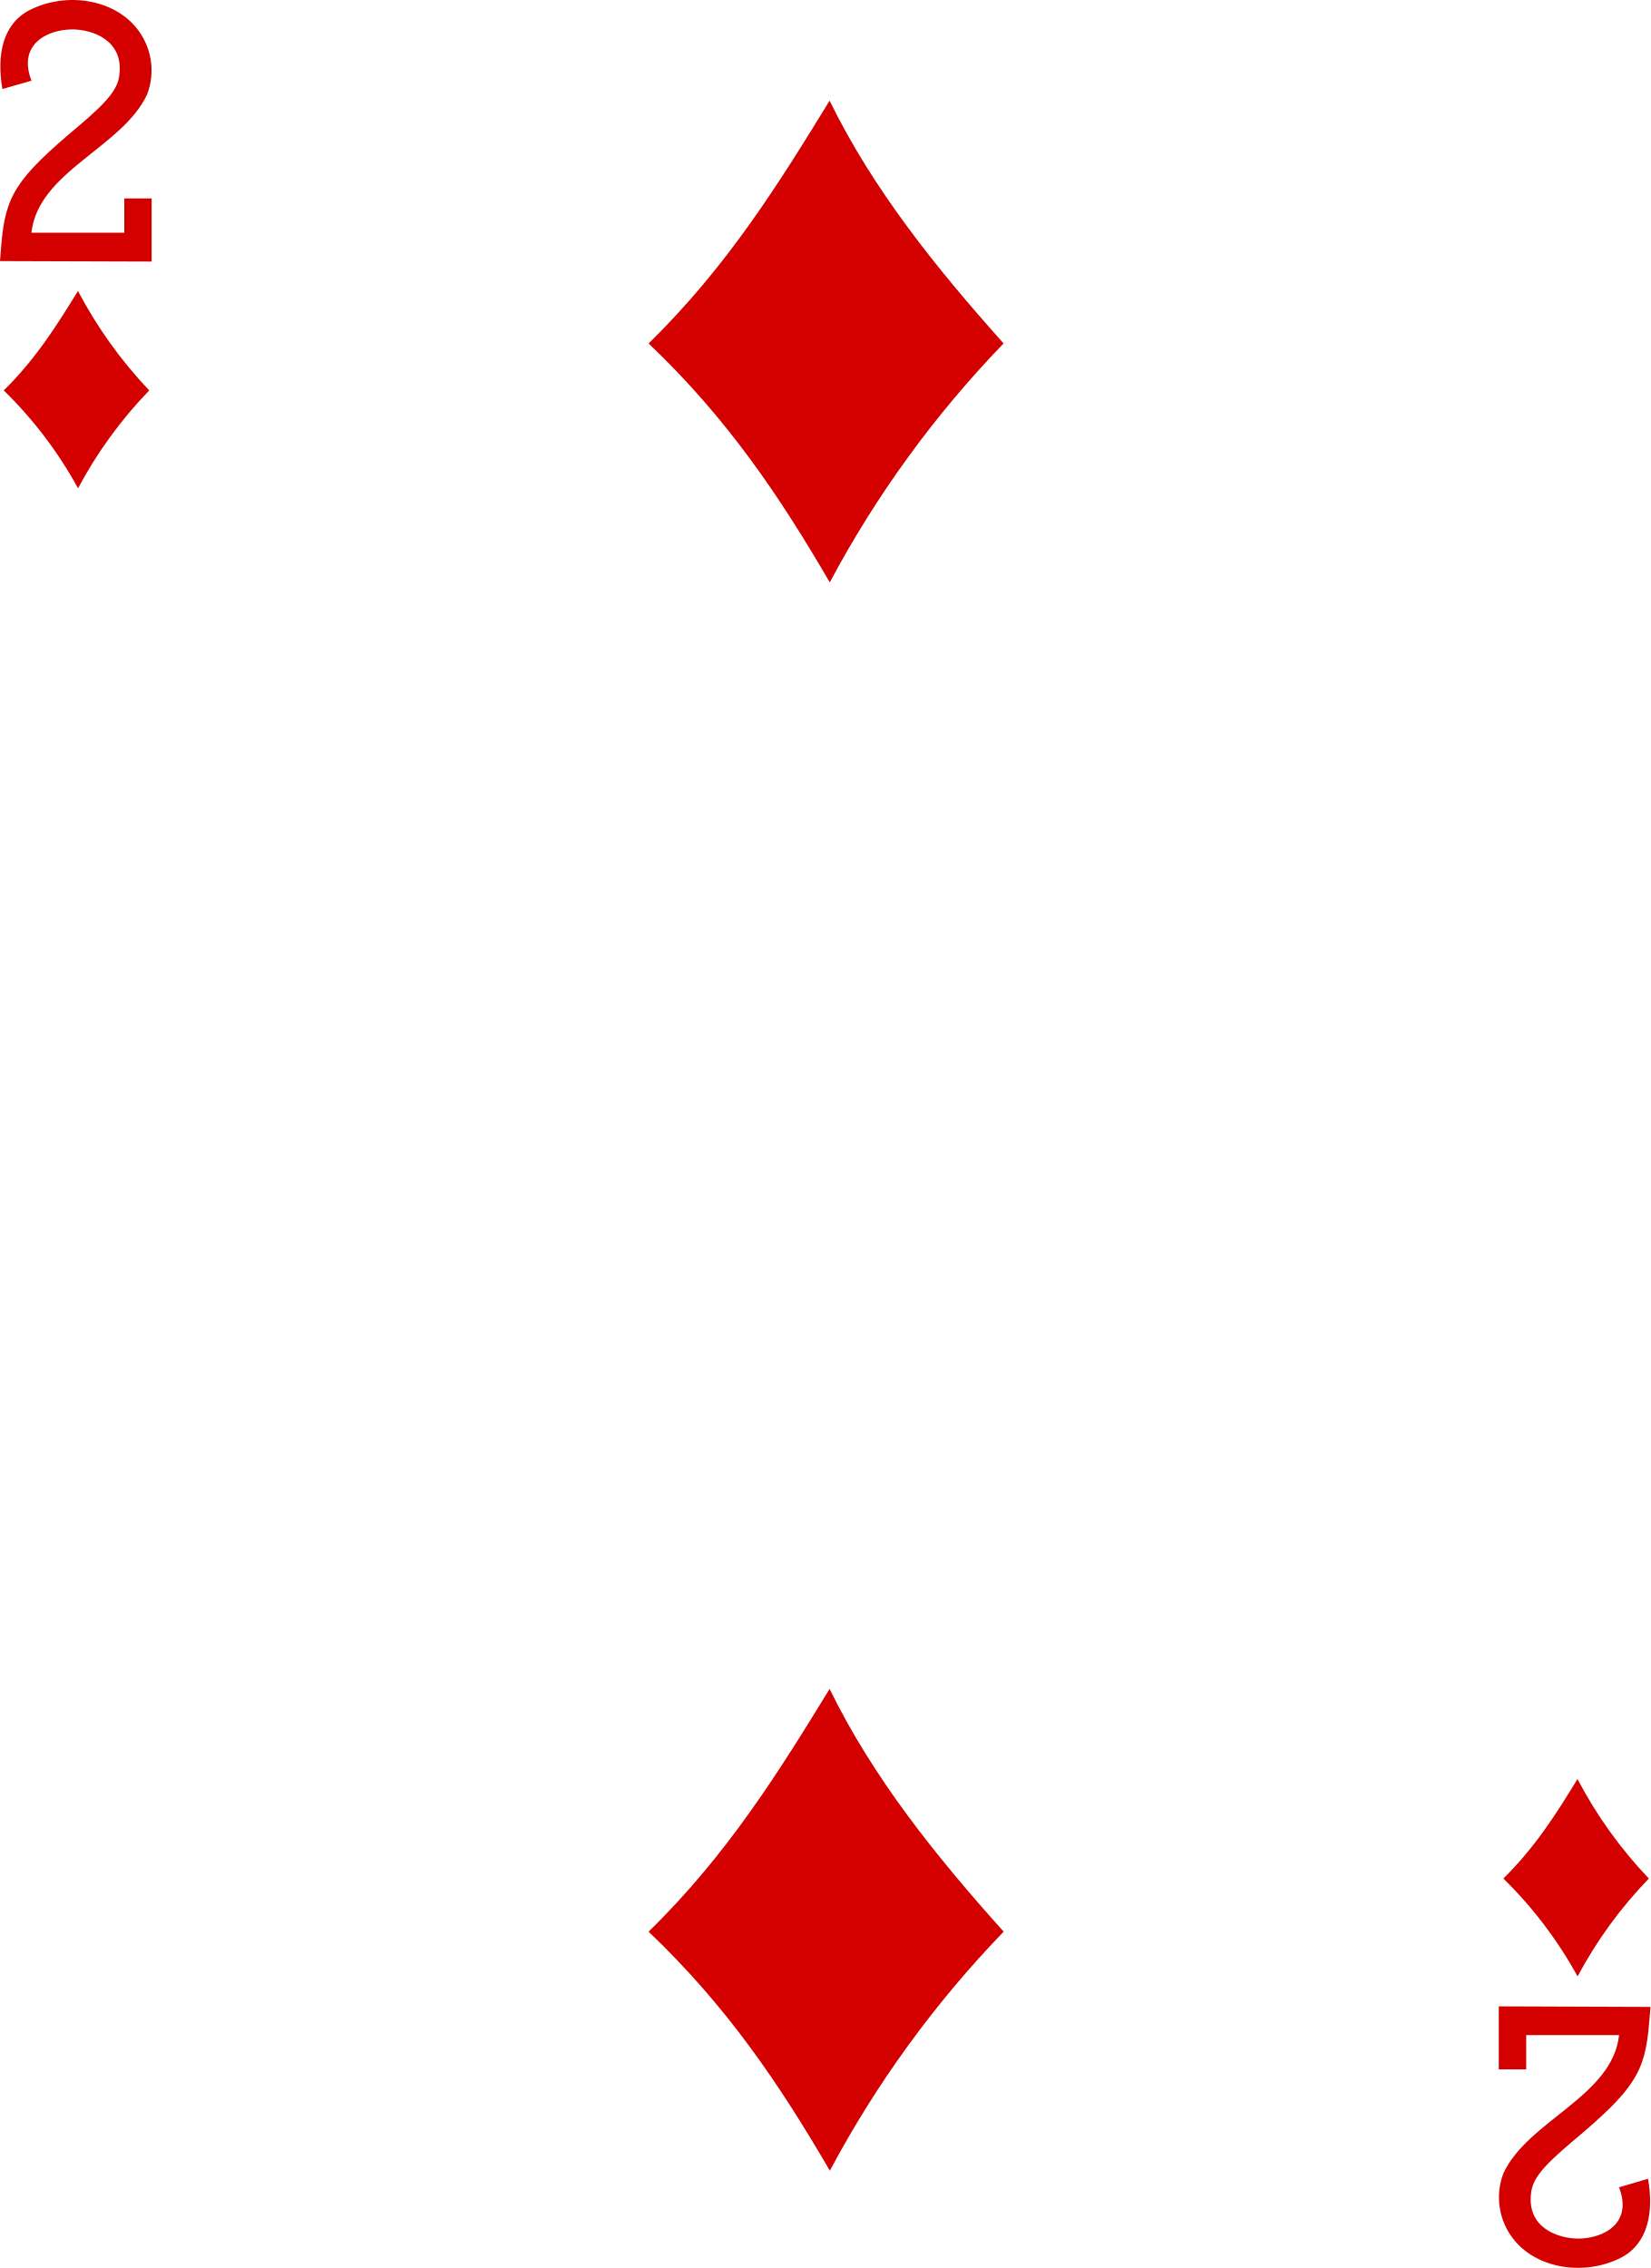
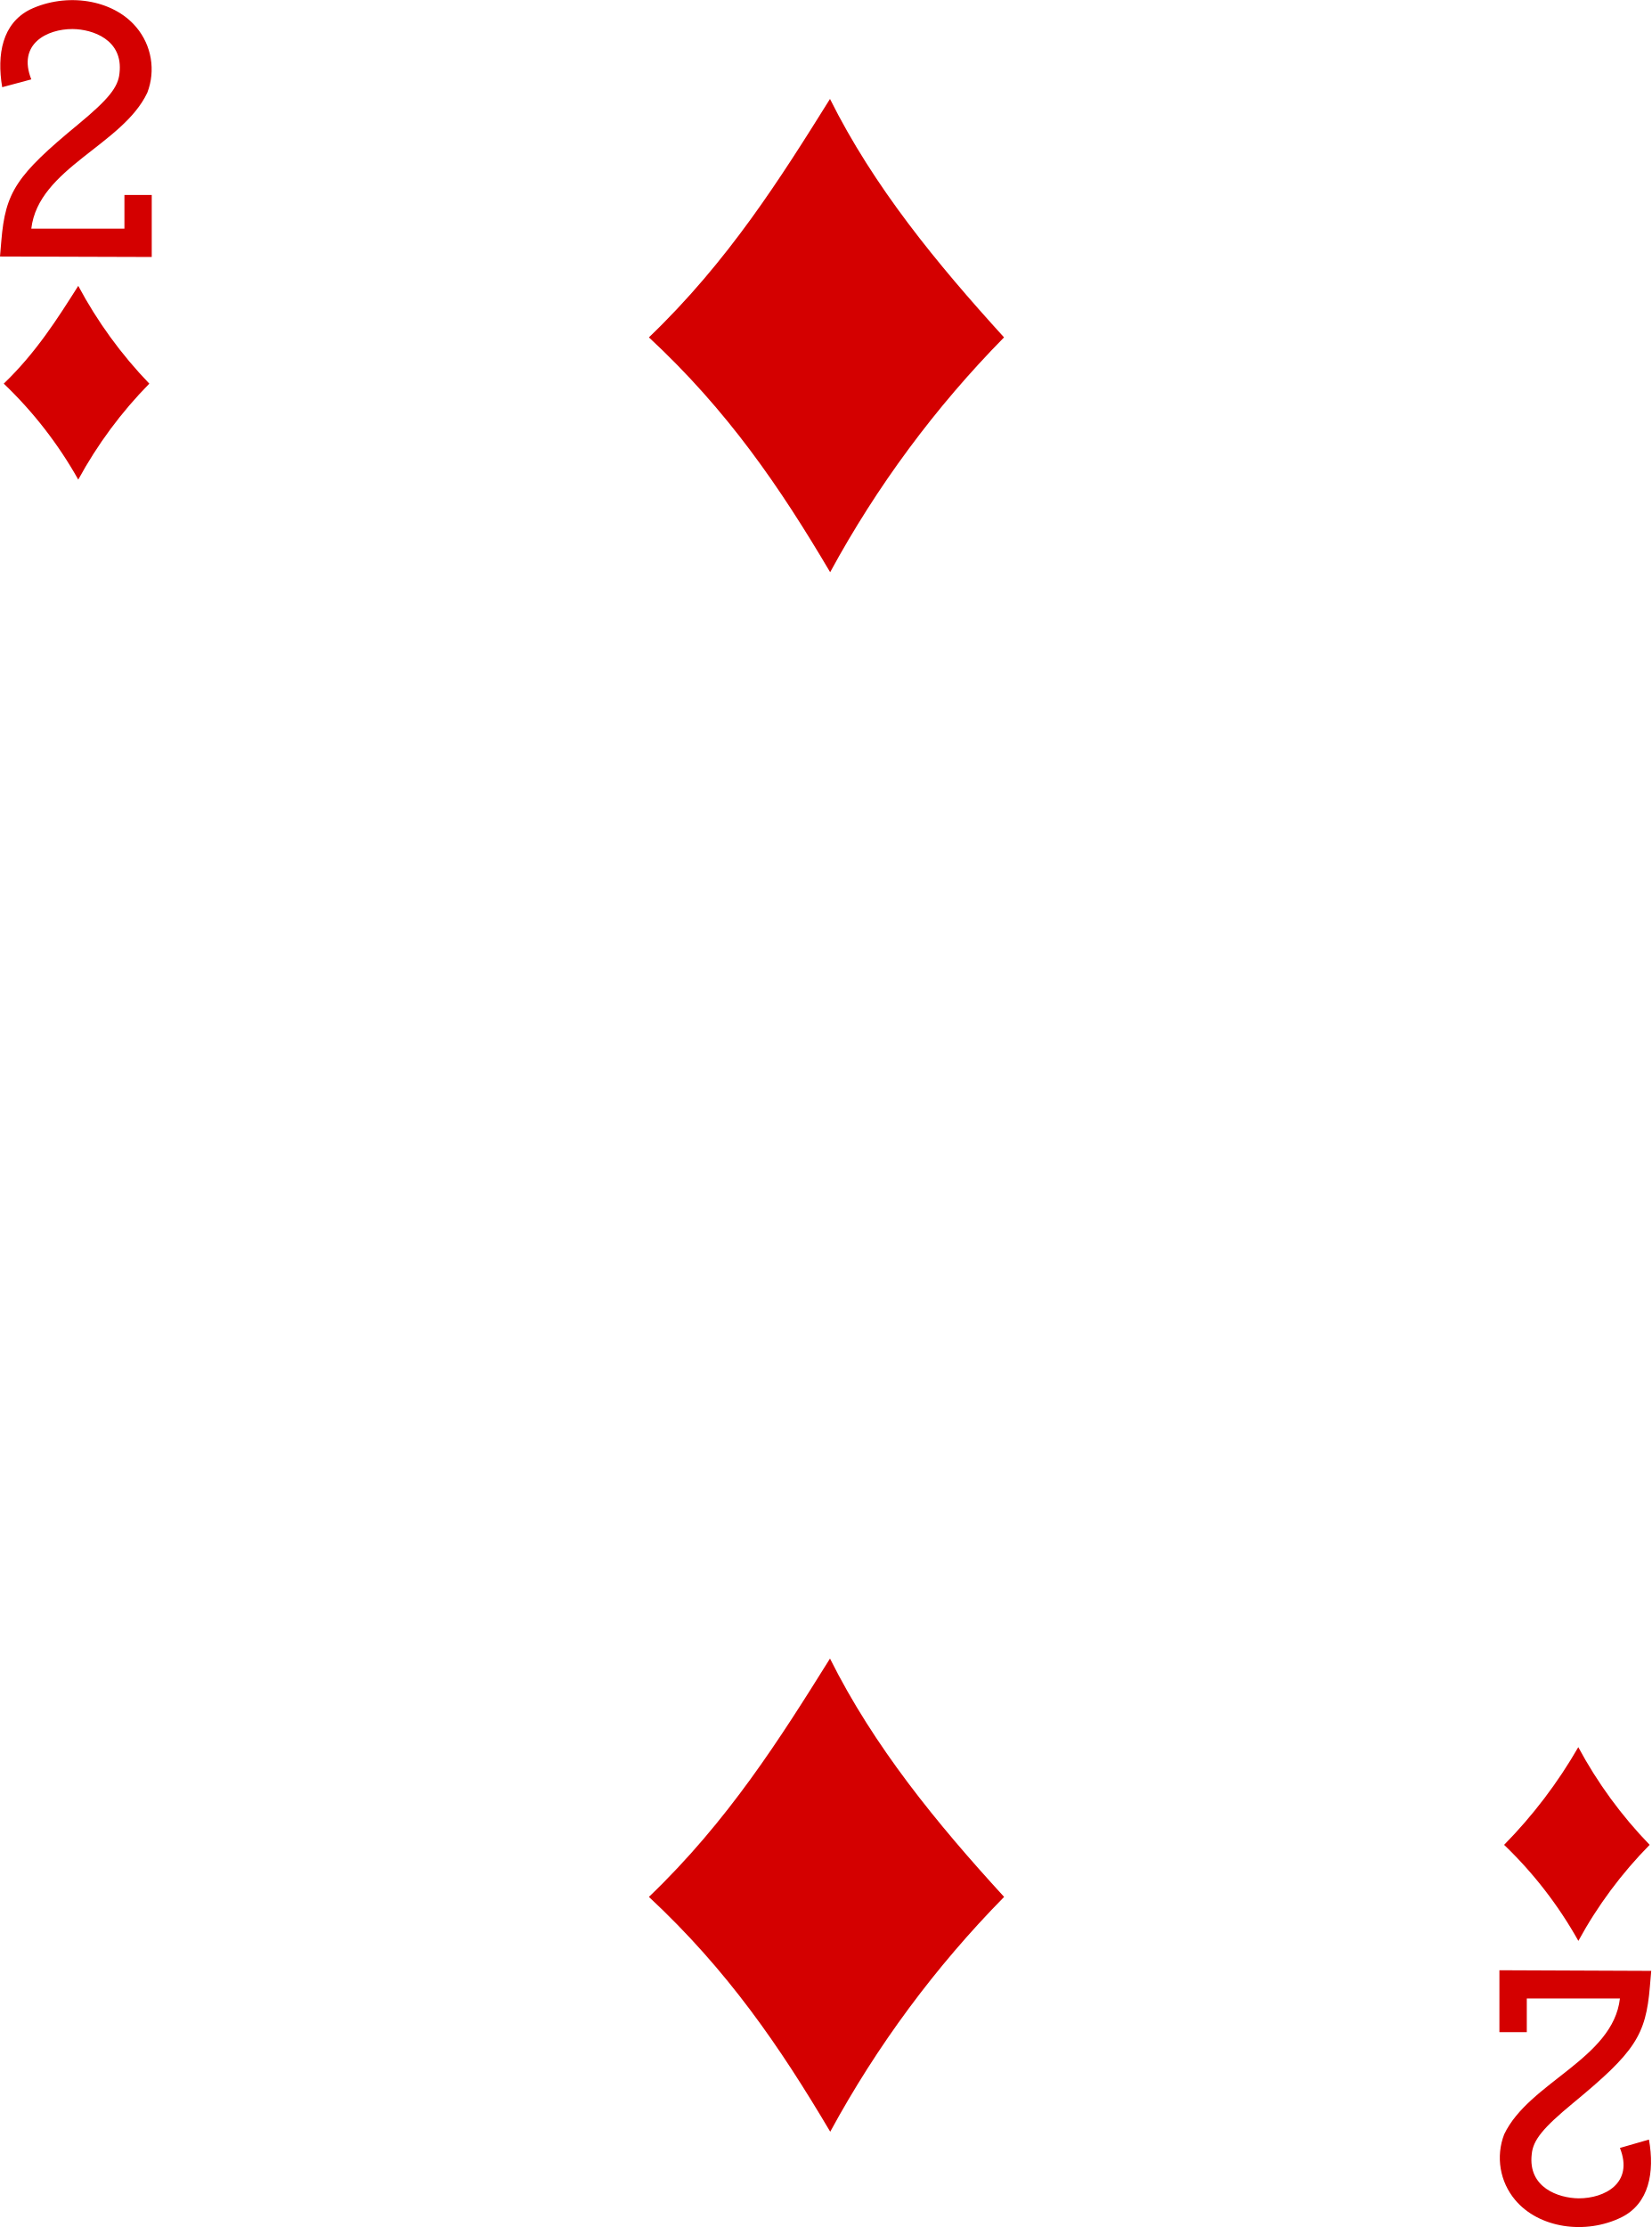
- <svg xmlns="http://www.w3.org/2000/svg" viewBox="0 0 206.61 283.89">
+ <svg xmlns="http://www.w3.org/2000/svg" viewBox="0 0 211 284.5">
  <defs>
    <style>
      .a {
        fill: #d40000;
      }
    </style>
  </defs>
  <g>
-     <path class="a" d="M90,57.45c9.92-9.69,16.43-20.24,22.66-30.39C118.12,38.23,126,48,134.44,57.45a132.93,132.93,0,0,0-21.76,29.91C106.41,76.57,99.82,66.79,90,57.45Z" transform="translate(-8.81 -14.46)" />
-     <path class="a" d="M90,256.25c9.92-9.68,16.43-20.23,22.66-30.38,5.47,11.17,13.31,20.94,21.79,30.38a133.21,133.21,0,0,0-21.76,29.92C106.41,275.38,99.82,265.6,90,256.25Z" transform="translate(-8.81 -14.46)" />
-     <path class="a" d="M197,249.6c4.06-4,6.73-8.29,9.28-12.45a55.31,55.31,0,0,0,8.93,12.45,54.59,54.59,0,0,0-8.92,12.25A52.38,52.38,0,0,0,197,249.6Z" transform="translate(-8.81 -14.46)" />
-     <path class="a" d="M9.28,63.33c4.07-4,6.73-8.29,9.29-12.45a55.81,55.81,0,0,0,8.92,12.45,54.31,54.31,0,0,0-8.91,12.25,52.15,52.15,0,0,0-9.3-12.25Z" transform="translate(-8.81 -14.46)" />
-     <path class="a" d="M8.81,47.14l.16-2c.51-6.24,1.88-8.35,9.63-14.86,3.75-3.16,5-4.72,5.16-6.53.49-4.25-3.35-5.59-5.85-5.61-3.24,0-6.91,1.91-5.16,6.42L9.11,25.6c-.73-4.2,0-8.14,3.43-9.89,4.54-2.28,10.38-1.38,13.32,2.21a8.43,8.43,0,0,1,1.37,8.35c-3.1,6.67-13.62,9.61-14.49,17.32H24.37V39.3h3.42v7.9Z" transform="translate(-8.81 -14.46)" />
-     <path class="a" d="M215.42,265.67l-.17,2c-.51,6.24-1.87,8.35-9.62,14.86-3.76,3.16-5,4.71-5.17,6.52-.49,4.26,3.35,5.59,5.86,5.62,3.24,0,6.91-1.92,5.16-6.42l3.63-1.07c.74,4.2,0,8.15-3.42,9.9-4.55,2.28-10.38,1.38-13.32-2.21a8.45,8.45,0,0,1-1.37-8.36c3.1-6.67,13.62-9.6,14.49-17.31H199.86v4.29h-3.43V265.6Z" transform="translate(-8.81 -14.46)" />
+     <path class="a" d="M82.92,43.09c10.13-9.71,16.78-20.28,23.14-30.46,5.58,11.2,13.63,21,22.24,30.46a133.85,133.85,0,0,0-22.22,30C99.68,62.25,93,52.45,82.92,43.09Z" transform="translate(0 0.01)" />
+     <path class="a" d="M82.92,242.32c10.13-9.7,16.78-20.27,23.14-30.45,5.59,11.2,13.59,21,22.25,30.45a133.85,133.85,0,0,0-22.22,30C99.68,261.5,93,251.7,82.92,242.32Z" transform="translate(0 0.01)" />
+     <path class="a" d="M192.2,235.67a61.62,61.62,0,0,0,9.48-12.48,56.19,56.19,0,0,0,9.12,12.48,54.78,54.78,0,0,0-9.11,12.27A52.63,52.63,0,0,0,192.2,235.67Z" transform="translate(0 0.01)" />
+     <path class="a" d="M.48,49C4.64,45,7.36,40.67,10,36.51A56.09,56.09,0,0,0,19.08,49,55,55,0,0,0,10,61.26,52.46,52.46,0,0,0,.48,49Z" transform="translate(0 0.01)" />
+     <path class="a" d="M0,32.76l.17-2C.69,24.51,2.09,22.39,10,15.87c3.83-3.17,5.11-4.73,5.27-6.54.5-4.26-3.42-5.61-6-5.63C6,3.69,2.2,5.61,4,10.13l-3.72,1C-.43,6.92.31,3,3.81,1.22,8.45-1,14.41-.13,17.42,3.47a8.34,8.34,0,0,1,1.4,8.37C15.65,18.53,4.91,21.47,4,29.2H15.9V24.9h3.49v7.92Z" transform="translate(0 0.01)" />
+     <path class="a" d="M211,251.77l-.17,2c-.52,6.25-1.91,8.37-9.82,14.89-3.84,3.17-5.11,4.72-5.28,6.53-.5,4.27,3.42,5.61,6,5.64,3.31,0,7.06-1.93,5.27-6.44l3.71-1.07c.75,4.21,0,8.17-3.49,9.92-4.65,2.29-10.6,1.39-13.61-2.21a8.36,8.36,0,0,1-1.4-8.38C195.38,266,206.12,263,207,255.3h-11.9v4.3h-3.5v-7.91Z" transform="translate(0 0.01)" />
  </g>
</svg>
